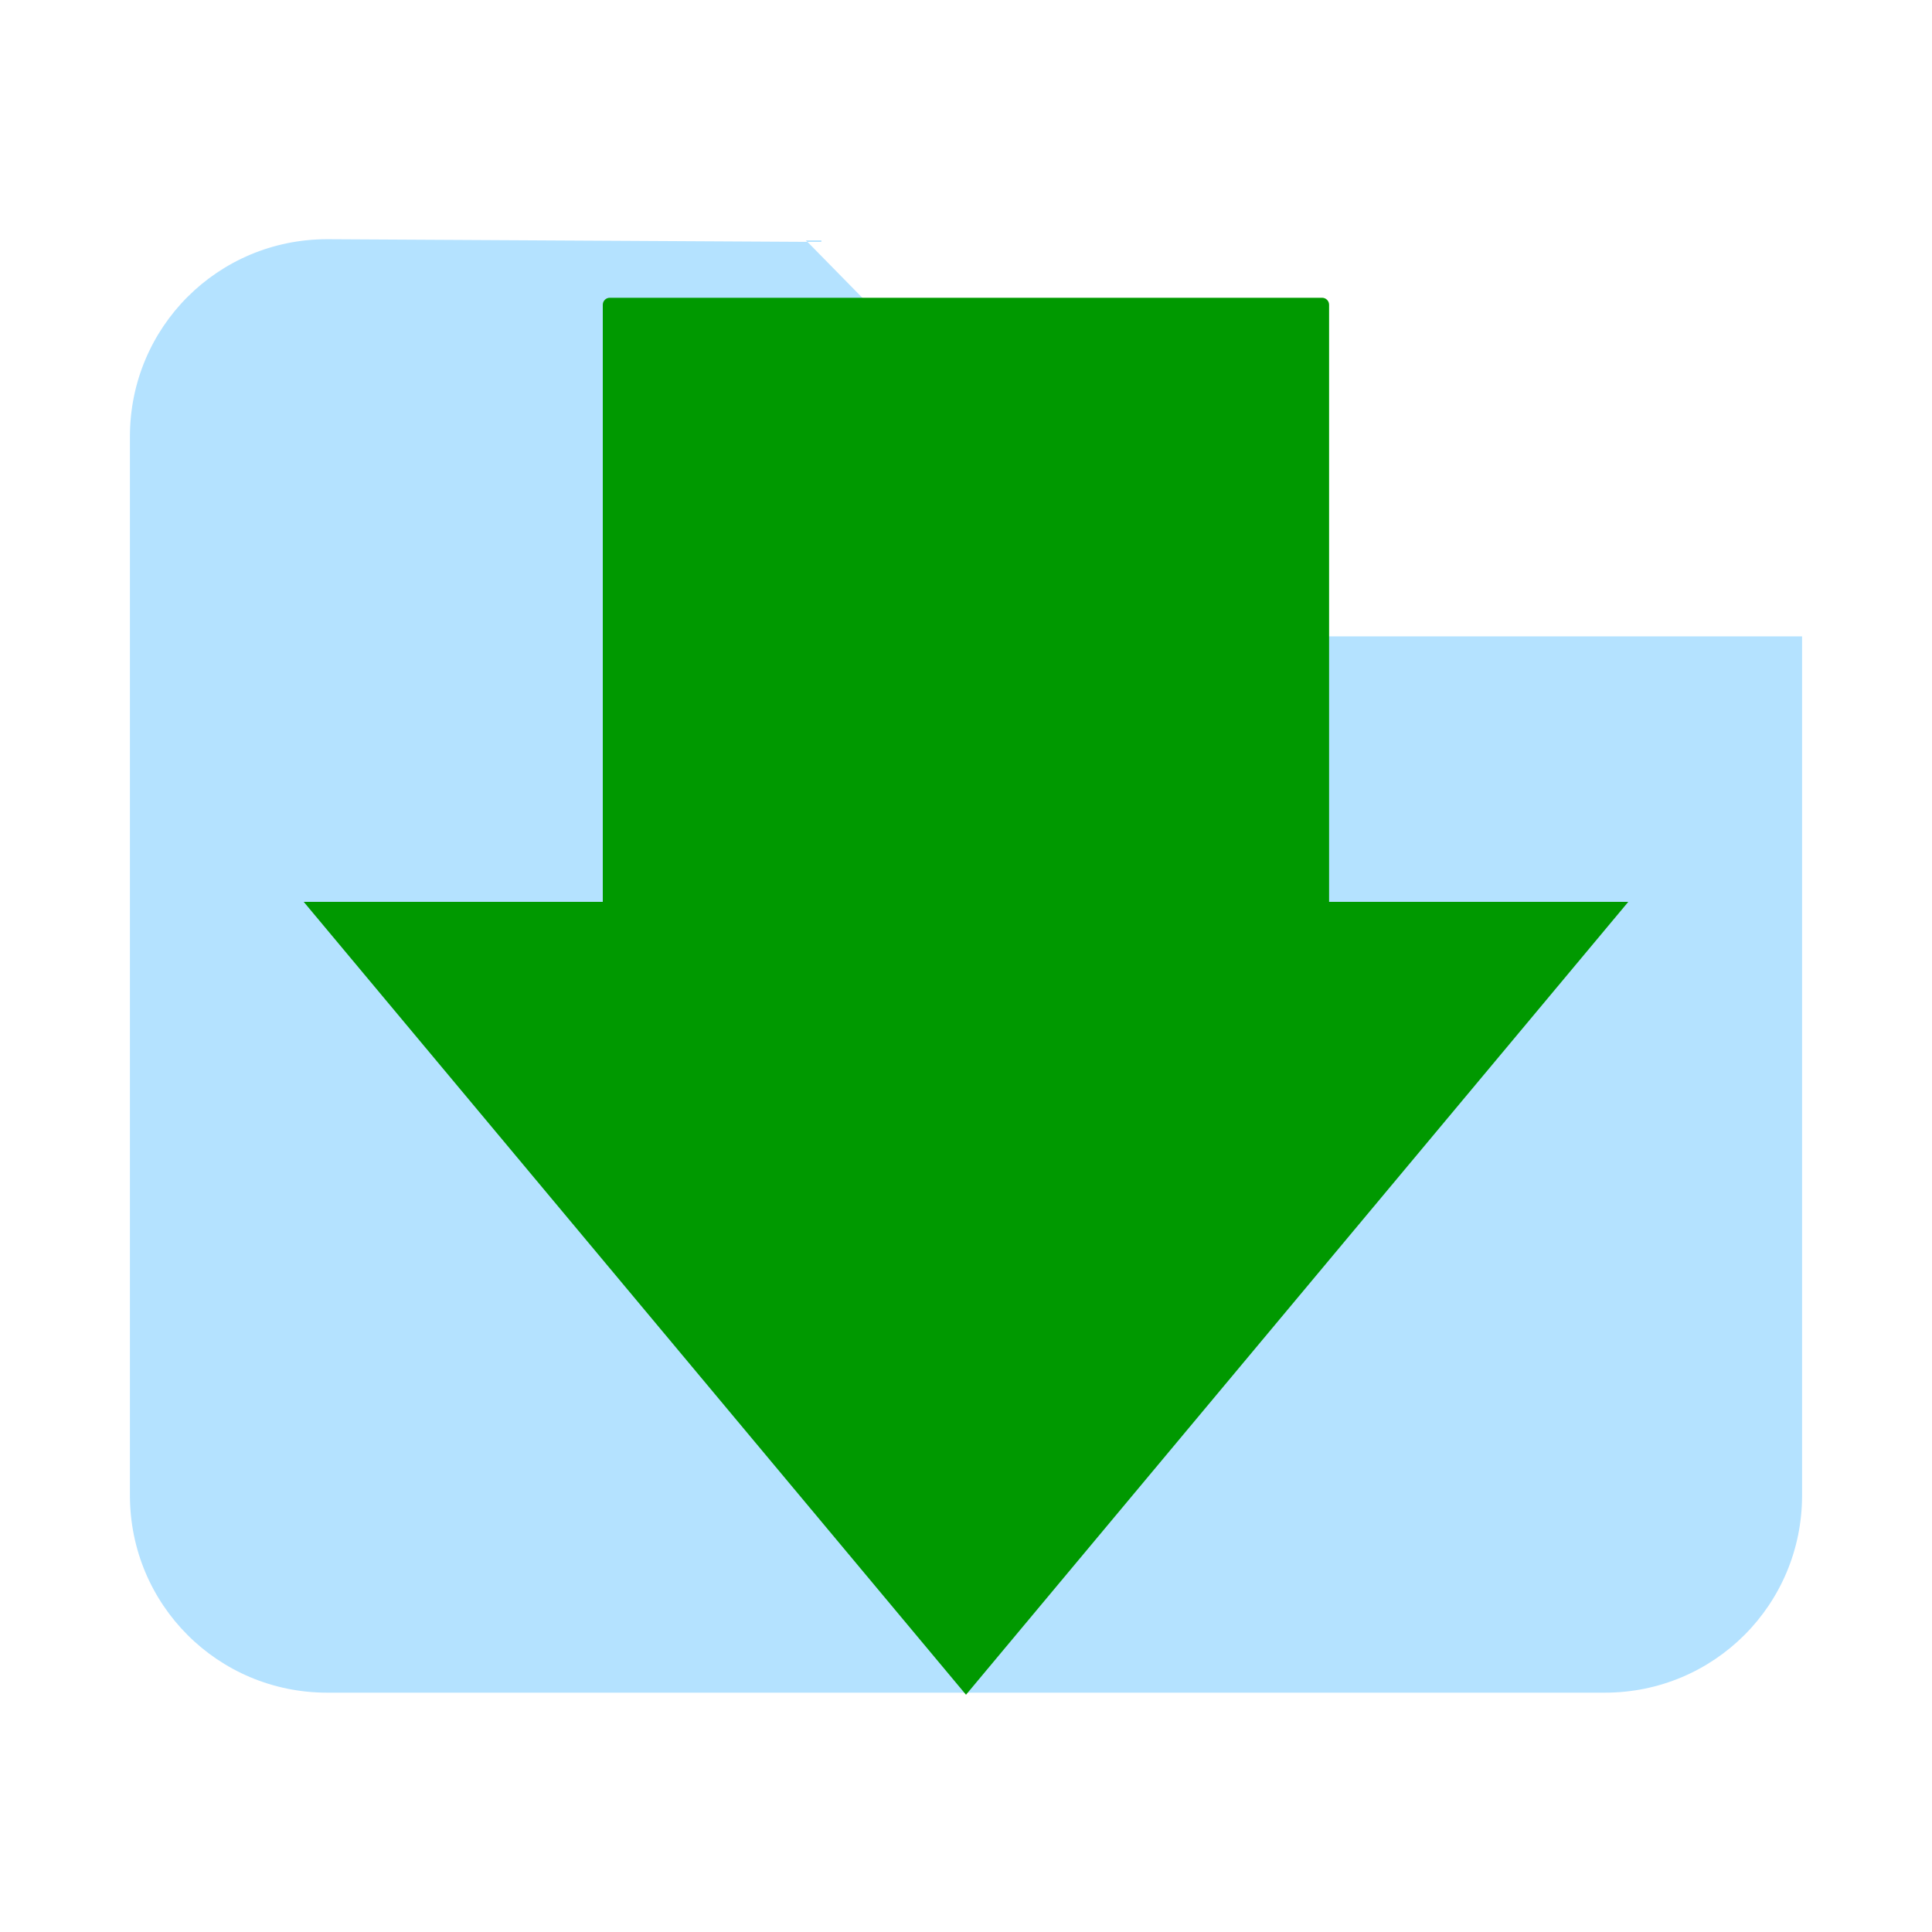
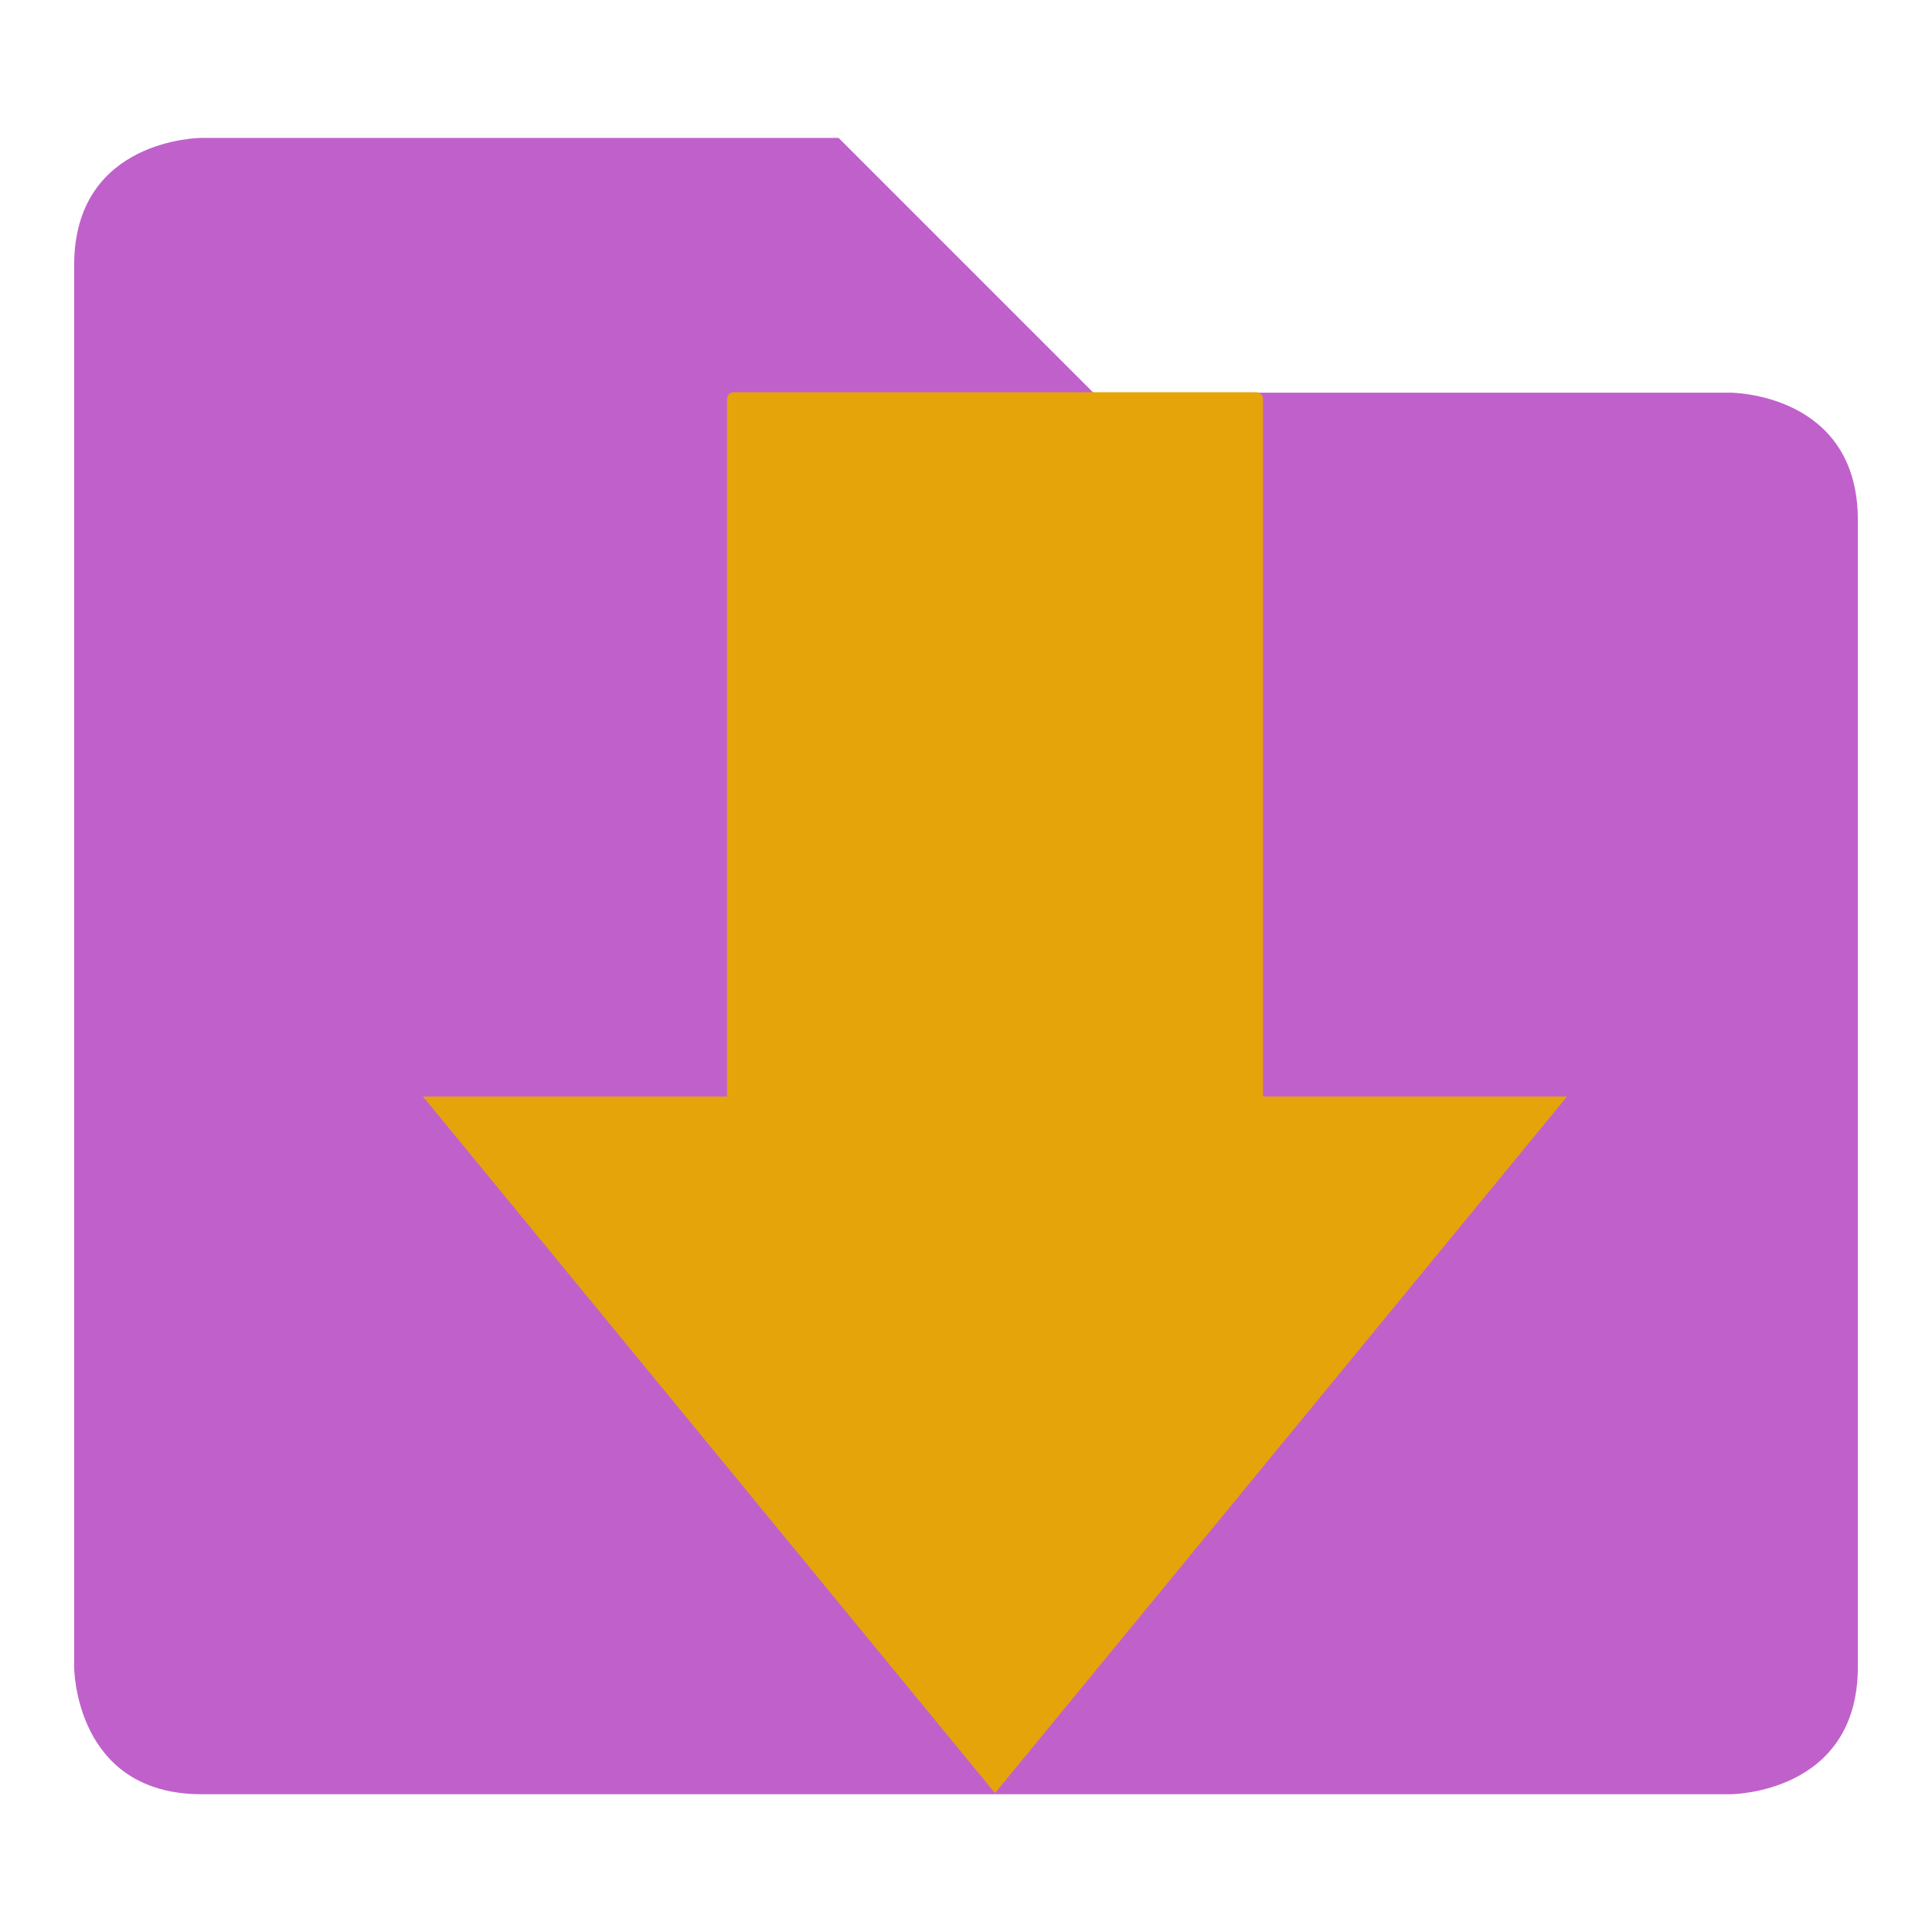
<svg xmlns="http://www.w3.org/2000/svg" version="1" viewBox="0 0 16 16" enable-background="new 0 0 48 48" id="svg12" width="16" height="16">
  <defs id="defs16">
    </defs>
+   <path id="path245" style="color:#444444;fill:#c061cb;stroke-width:1.055" class="ColorScheme-Text" d="m 1.669,1.142 c 0,0 -1.055,1.1e-6 -1.055,1.055 v 11.607 c 0,0 1e-6,1.055 1.055,1.055 H 14.331 c 0,0 1.055,-2e-6 1.055,-1.055 V 4.307 c 0,-1.055 -1.055,-1.055 -1.055,-1.055 H 9.055 L 6.945,1.142 Z" />
  <rect style="display:none;opacity:1;fill:#555753;fill-opacity:1;fill-rule:nonzero;stroke:none;stroke-width:1.016;stroke-linecap:square;stroke-linejoin:round;stroke-miterlimit:4;stroke-dasharray:none;stroke-dashoffset:0;stroke-opacity:1;paint-order:stroke fill markers" id="rect6013" width="36.737" height="6.499" x="5.305" y="-4.074" ry="2.255" />
  <rect ry="2.255" y="5.926" x="5.305" height="6.499" width="36.737" id="rect6015" style="display:none;opacity:1;fill:#555753;fill-opacity:1;fill-rule:nonzero;stroke:none;stroke-width:1.016;stroke-linecap:square;stroke-linejoin:round;stroke-miterlimit:4;stroke-dasharray:none;stroke-dashoffset:0;stroke-opacity:1;paint-order:stroke fill markers" />
  <rect style="display:none;opacity:1;fill:#555753;fill-opacity:1;fill-rule:nonzero;stroke:none;stroke-width:0.905;stroke-linecap:square;stroke-linejoin:round;stroke-miterlimit:4;stroke-dasharray:none;stroke-dashoffset:0;stroke-opacity:1;paint-order:stroke fill markers" id="rect6009" width="29.178" height="6.499" x="5.305" y="-24.074" ry="2.255" />
  <rect ry="2.255" y="-14.074" x="5.305" height="6.499" width="36.737" id="rect6011" style="display:none;opacity:1;fill:#555753;fill-opacity:1;fill-rule:nonzero;stroke:none;stroke-width:1.016;stroke-linecap:square;stroke-linejoin:round;stroke-miterlimit:4;stroke-dasharray:none;stroke-dashoffset:0;stroke-opacity:1;paint-order:stroke fill markers" />
  <rect style="fill:#66cc33;fill-opacity:1;stroke-width:0.439" id="rect352" width="0.36" height="0.042" x="-21.169" y="-12.914" ry="0.021" />
-   <path id="rect563" style="fill:#b4e2ff;fill-opacity:1;stroke-width:0.413" d="m 2.71,1.981 c -0.906,0 -1.634,0.729 -1.634,1.634 v 8.769 c 0,0.906 0.729,1.634 1.634,1.634 H 13.29 c 0.906,0 1.634,-0.729 1.634,-1.634 V 5.27 H 9.894 L 6.687,2.003 Z m 3.976,0.022 H 6.802 V 1.991 H 6.674 Z" />
-   <rect style="fill:#009900;fill-opacity:1;stroke-width:0.376" id="rect349" width="6.015" height="7.302" x="4.992" y="2.466" ry="0.058" />
-   <path style="fill:#009900;fill-opacity:1;stroke-width:0.439" id="path403" d="m -21.946,3.21 -3.08,5.335 -3.08,5.335 -3.08,-5.335 -3.08,-5.335 6.16,-3e-7 z" transform="matrix(0.8903531,0,0,0.6153817,33.0243,5.493582)" />
+   <rect style="fill:#e5a50a;fill-opacity:1;stroke-width:0.318" id="rect349-3-3" width="4.438" height="7.068" x="6.021" y="3.248" ry="0.056" />
+   <path style="fill:#e5a50a;fill-opacity:1;stroke-width:0.439" id="path403-6-6" d="m -21.946,3.21 -3.08,5.335 -3.08,5.335 -3.08,-5.335 -3.08,-5.335 6.16,-3e-7 z" transform="matrix(0.7690544,0,0,0.5406767,29.85522,7.34497)" />
</svg>
